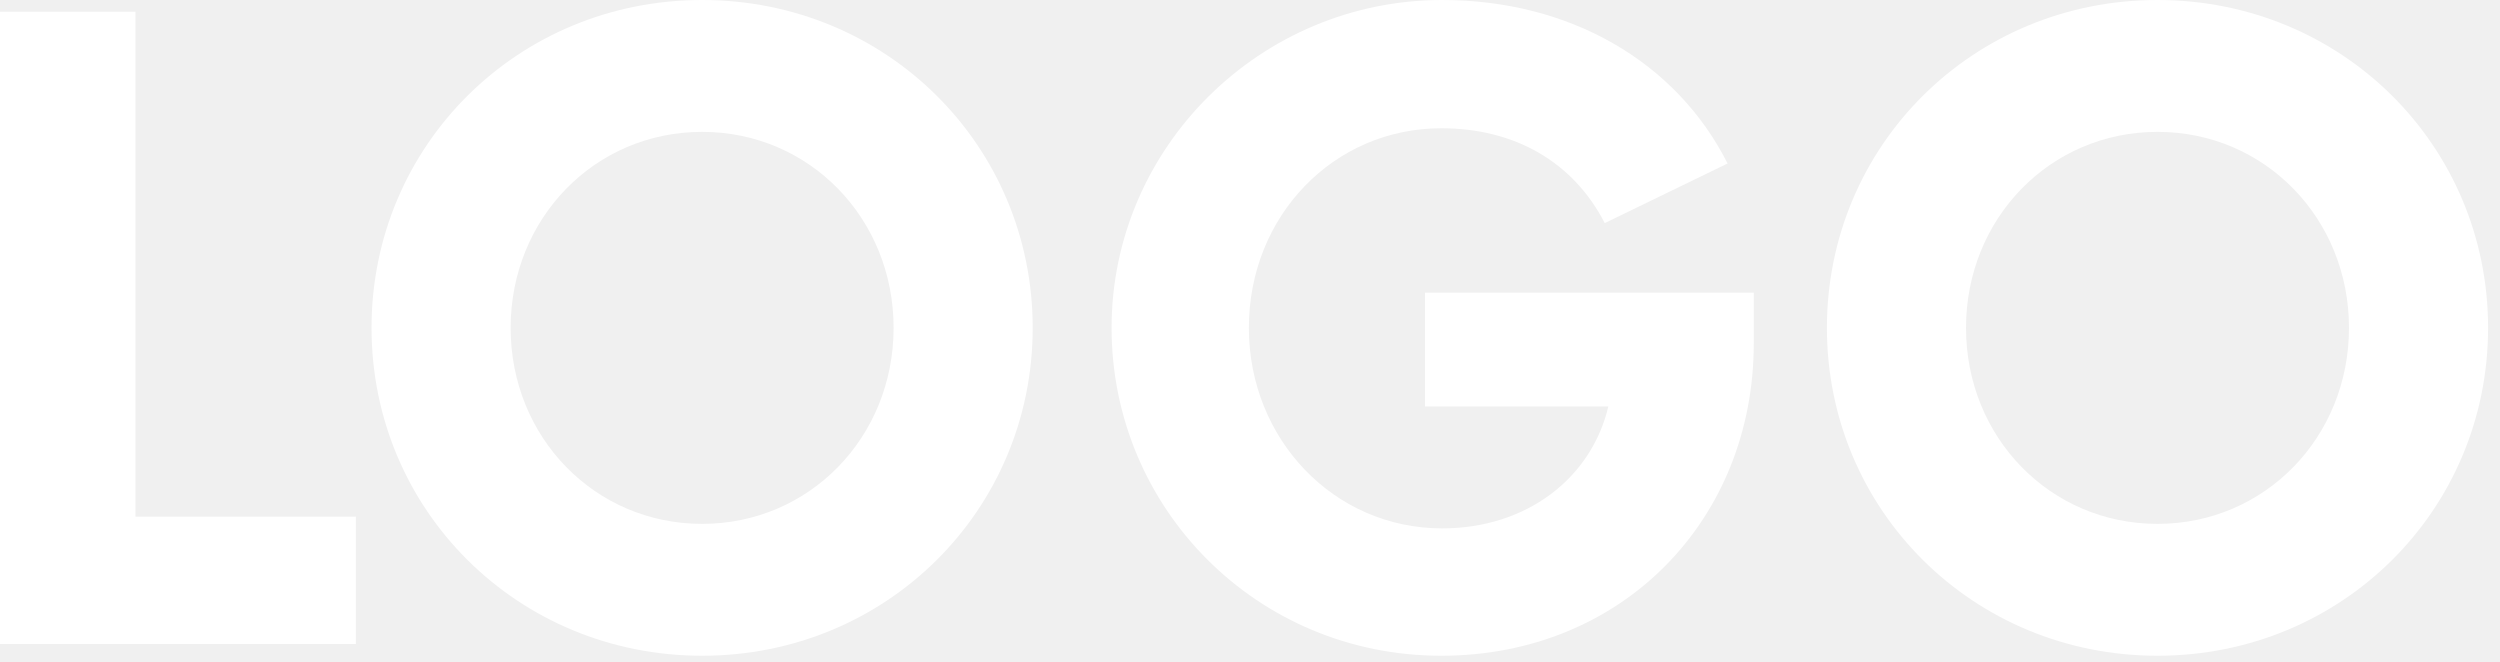
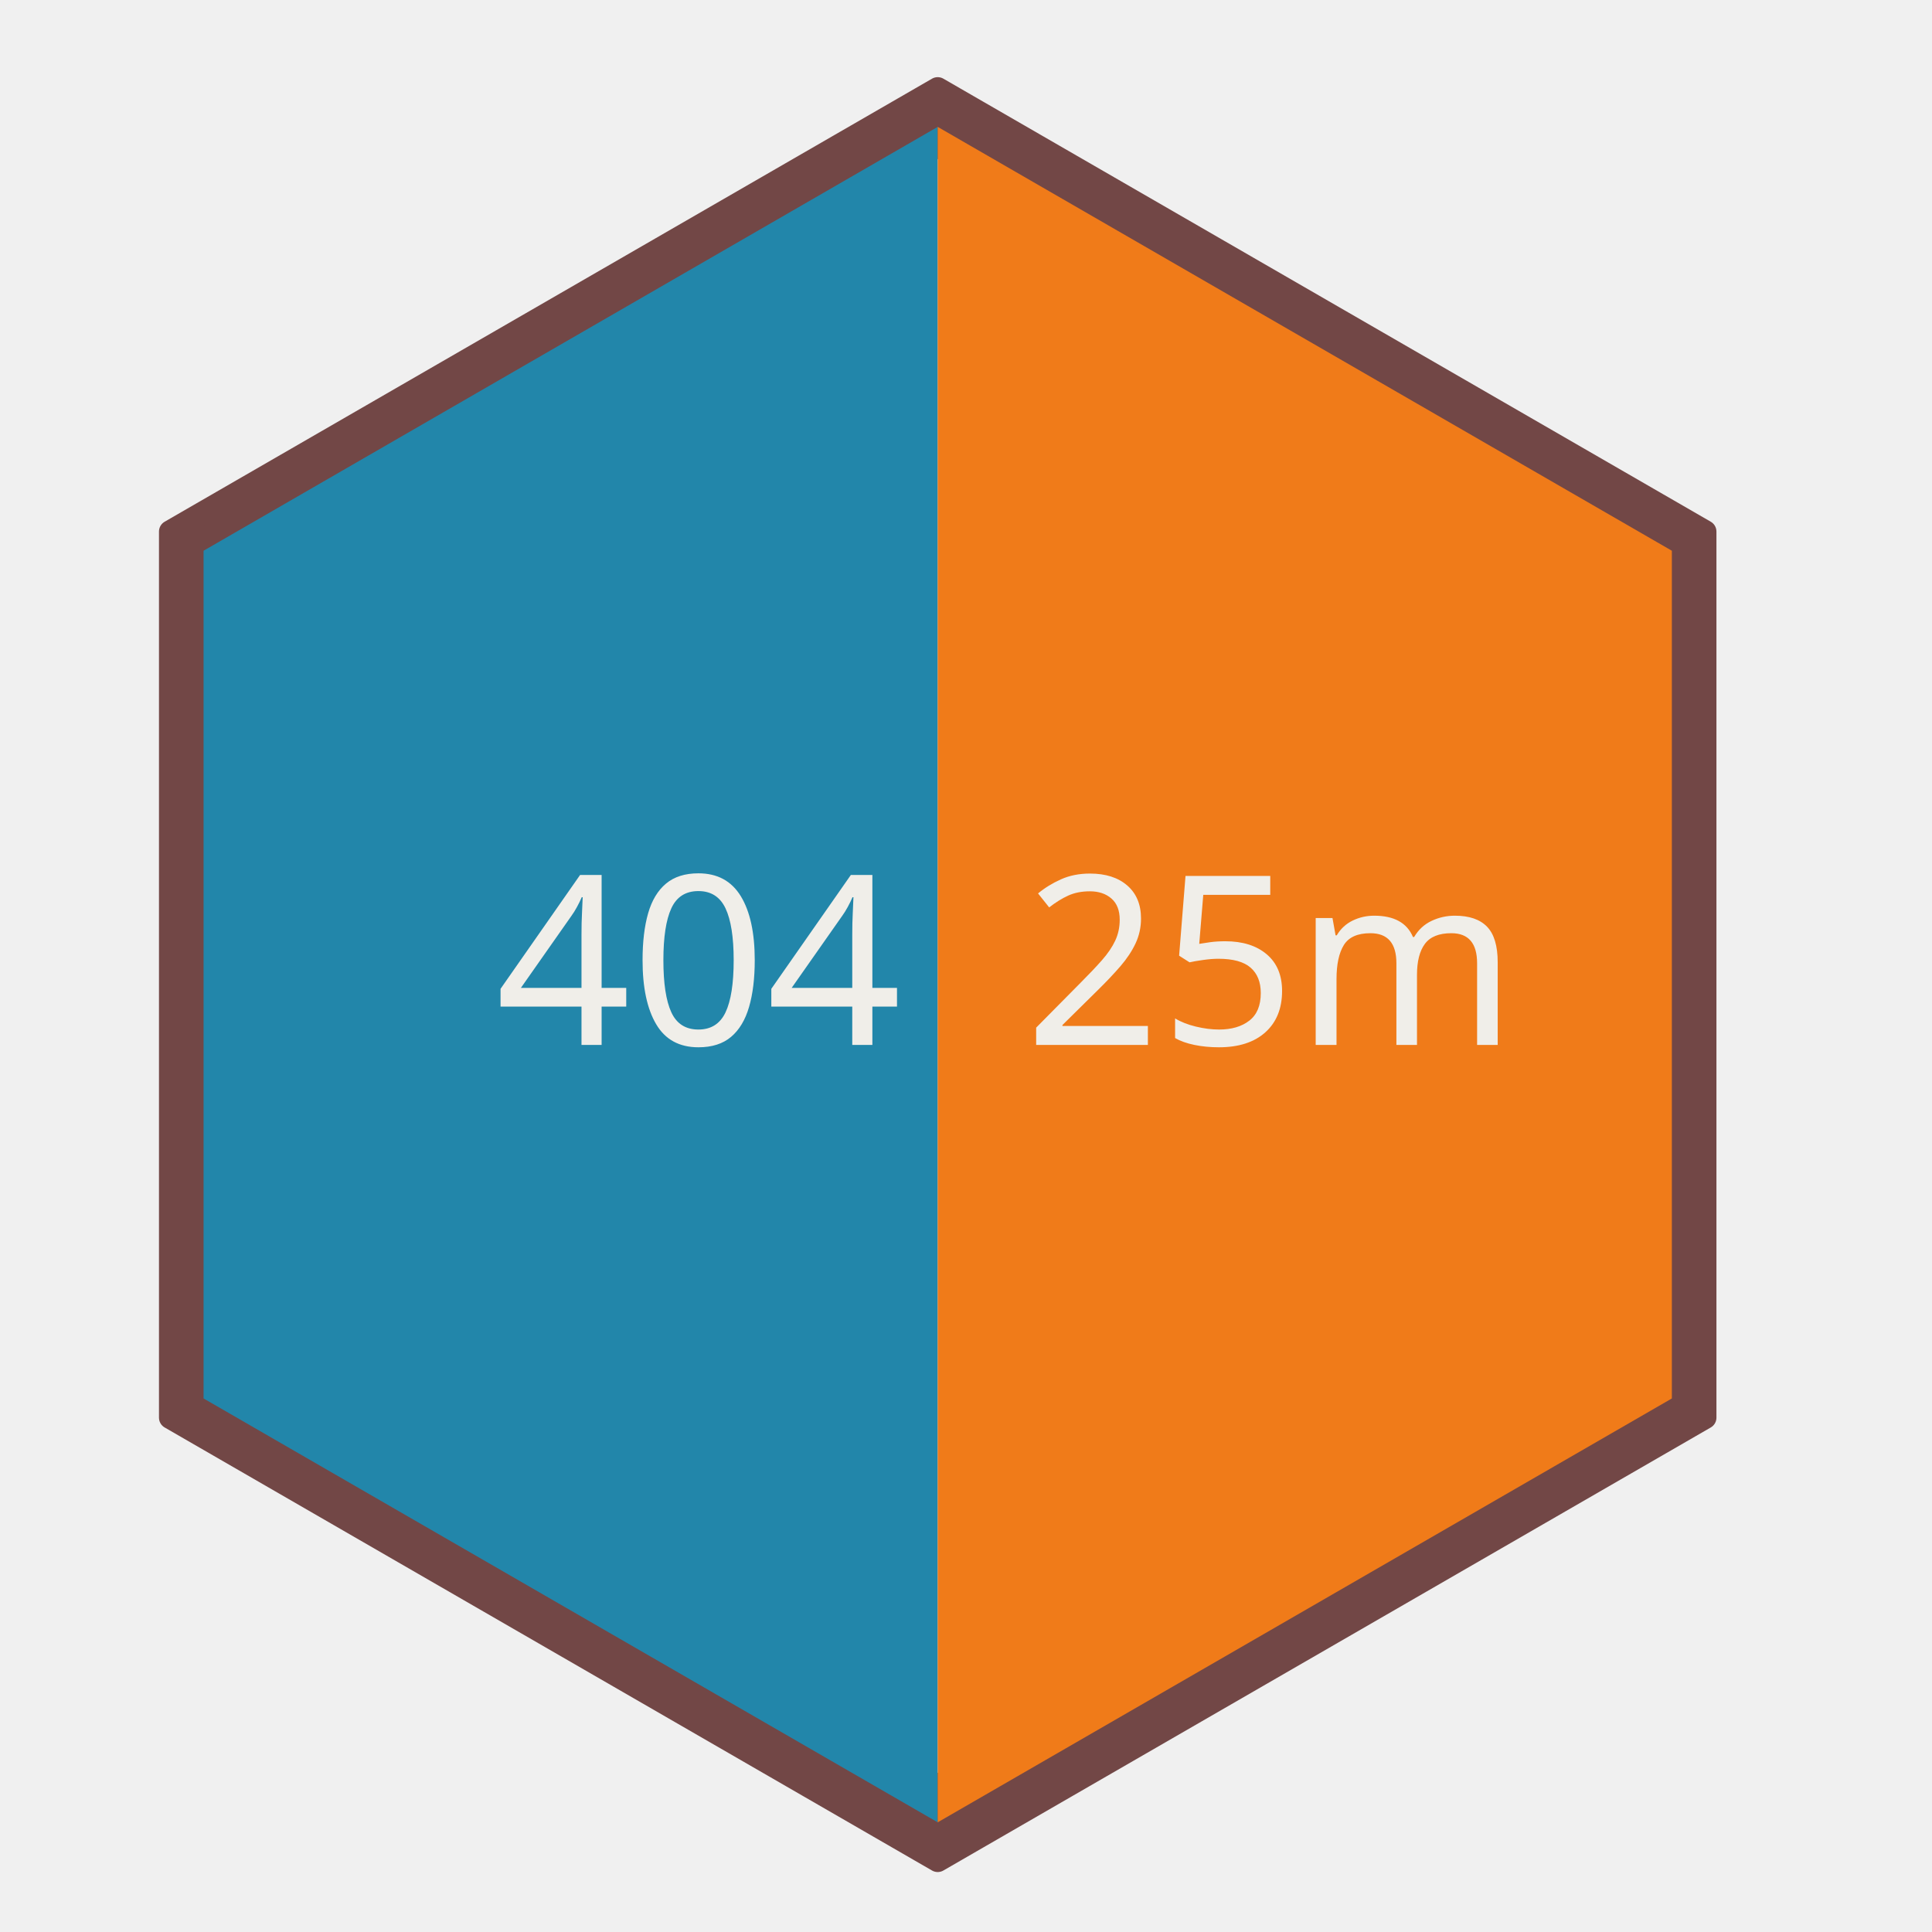
- <svg xmlns="http://www.w3.org/2000/svg" width="155" height="41" viewBox="0 0 155 41" fill="none">
-   <path d="M0 0.728V39.928H22.064V32.032H8.4V0.728H0Z" fill="white" />
-   <path d="M64.027 20.328C64.027 9.016 54.955 0 43.531 0C32.107 0 23.035 9.016 23.035 20.328C23.035 31.64 32.107 40.656 43.531 40.656C54.955 40.656 64.027 31.64 64.027 20.328ZM55.403 20.328C55.403 27.104 50.195 32.48 43.531 32.48C36.867 32.48 31.659 27.104 31.659 20.328C31.659 13.552 36.867 8.176 43.531 8.176C50.195 8.176 55.403 13.552 55.403 20.328Z" fill="white" />
-   <path d="M107.11 10.136C103.918 3.808 97.31 0 89.414 0C78.158 0 68.918 9.128 68.918 20.328C68.918 31.528 77.934 40.656 89.358 40.656C100.558 40.656 108.734 32.256 108.734 21.28V18.144H88.35V25.2H99.718C98.654 29.68 94.622 32.76 89.414 32.76C82.694 32.76 77.43 27.216 77.43 20.328C77.43 13.384 82.694 7.952 89.358 7.952C93.894 7.952 97.534 10.024 99.494 13.832L107.11 10.136Z" fill="white" />
-   <path d="M154.261 20.328C154.261 9.016 145.189 0 133.765 0C122.341 0 113.269 9.016 113.269 20.328C113.269 31.64 122.341 40.656 133.765 40.656C145.189 40.656 154.261 31.64 154.261 20.328ZM145.637 20.328C145.637 27.104 140.429 32.48 133.765 32.48C127.101 32.48 121.893 27.104 121.893 20.328C121.893 13.552 127.101 8.176 133.765 8.176C140.429 8.176 145.637 13.552 145.637 20.328Z" fill="white" />
+ <svg xmlns="http://www.w3.org/2000/svg" width="100%" height="100%" viewBox="0 0 7087 7087" version="1.1" xml:space="preserve" style="fill-rule:evenodd;clip-rule:evenodd;stroke-linecap:round;stroke-linejoin:round;stroke-miterlimit:1.5;">
+   <path d="M3439.714,324.68l2814.887,1625.176l0,3250.352l-2814.887,1625.176l-2814.887,-1625.176l-0,-3250.352l2814.887,-1625.176Zm-0,210.493l-2605.12,1504.067l0,3008.134l2605.12,1504.067l2605.12,-1504.067l0,-3008.134l-2605.12,-1504.067Z" style="fill:#724746;stroke:#724746;stroke-width:83.33px;" />
+   <path d="M3439.714,6684.651l-2693.009,-1554.809l-0,-3109.619l2693.009,-1554.809l0,6219.238Z" style="fill:#2286aa;" />
+   <path d="M3439.714,465.413l2693.009,1554.809l0,3109.619l-2693.009,1554.809l0,-6219.238Z" style="fill:#f07b19;" />
+   <g transform="matrix(868.2074,0,0,868.2074,5201.275,3832.993)" />
+   <text x="1817.895px" y="3832.993px" style="font-family:'BerlinSansFB-Reg', 'Berlin Sans FB', sans-serif;font-size:868.207px;fill:#f0eee9;">404  25m</text>
</svg>
